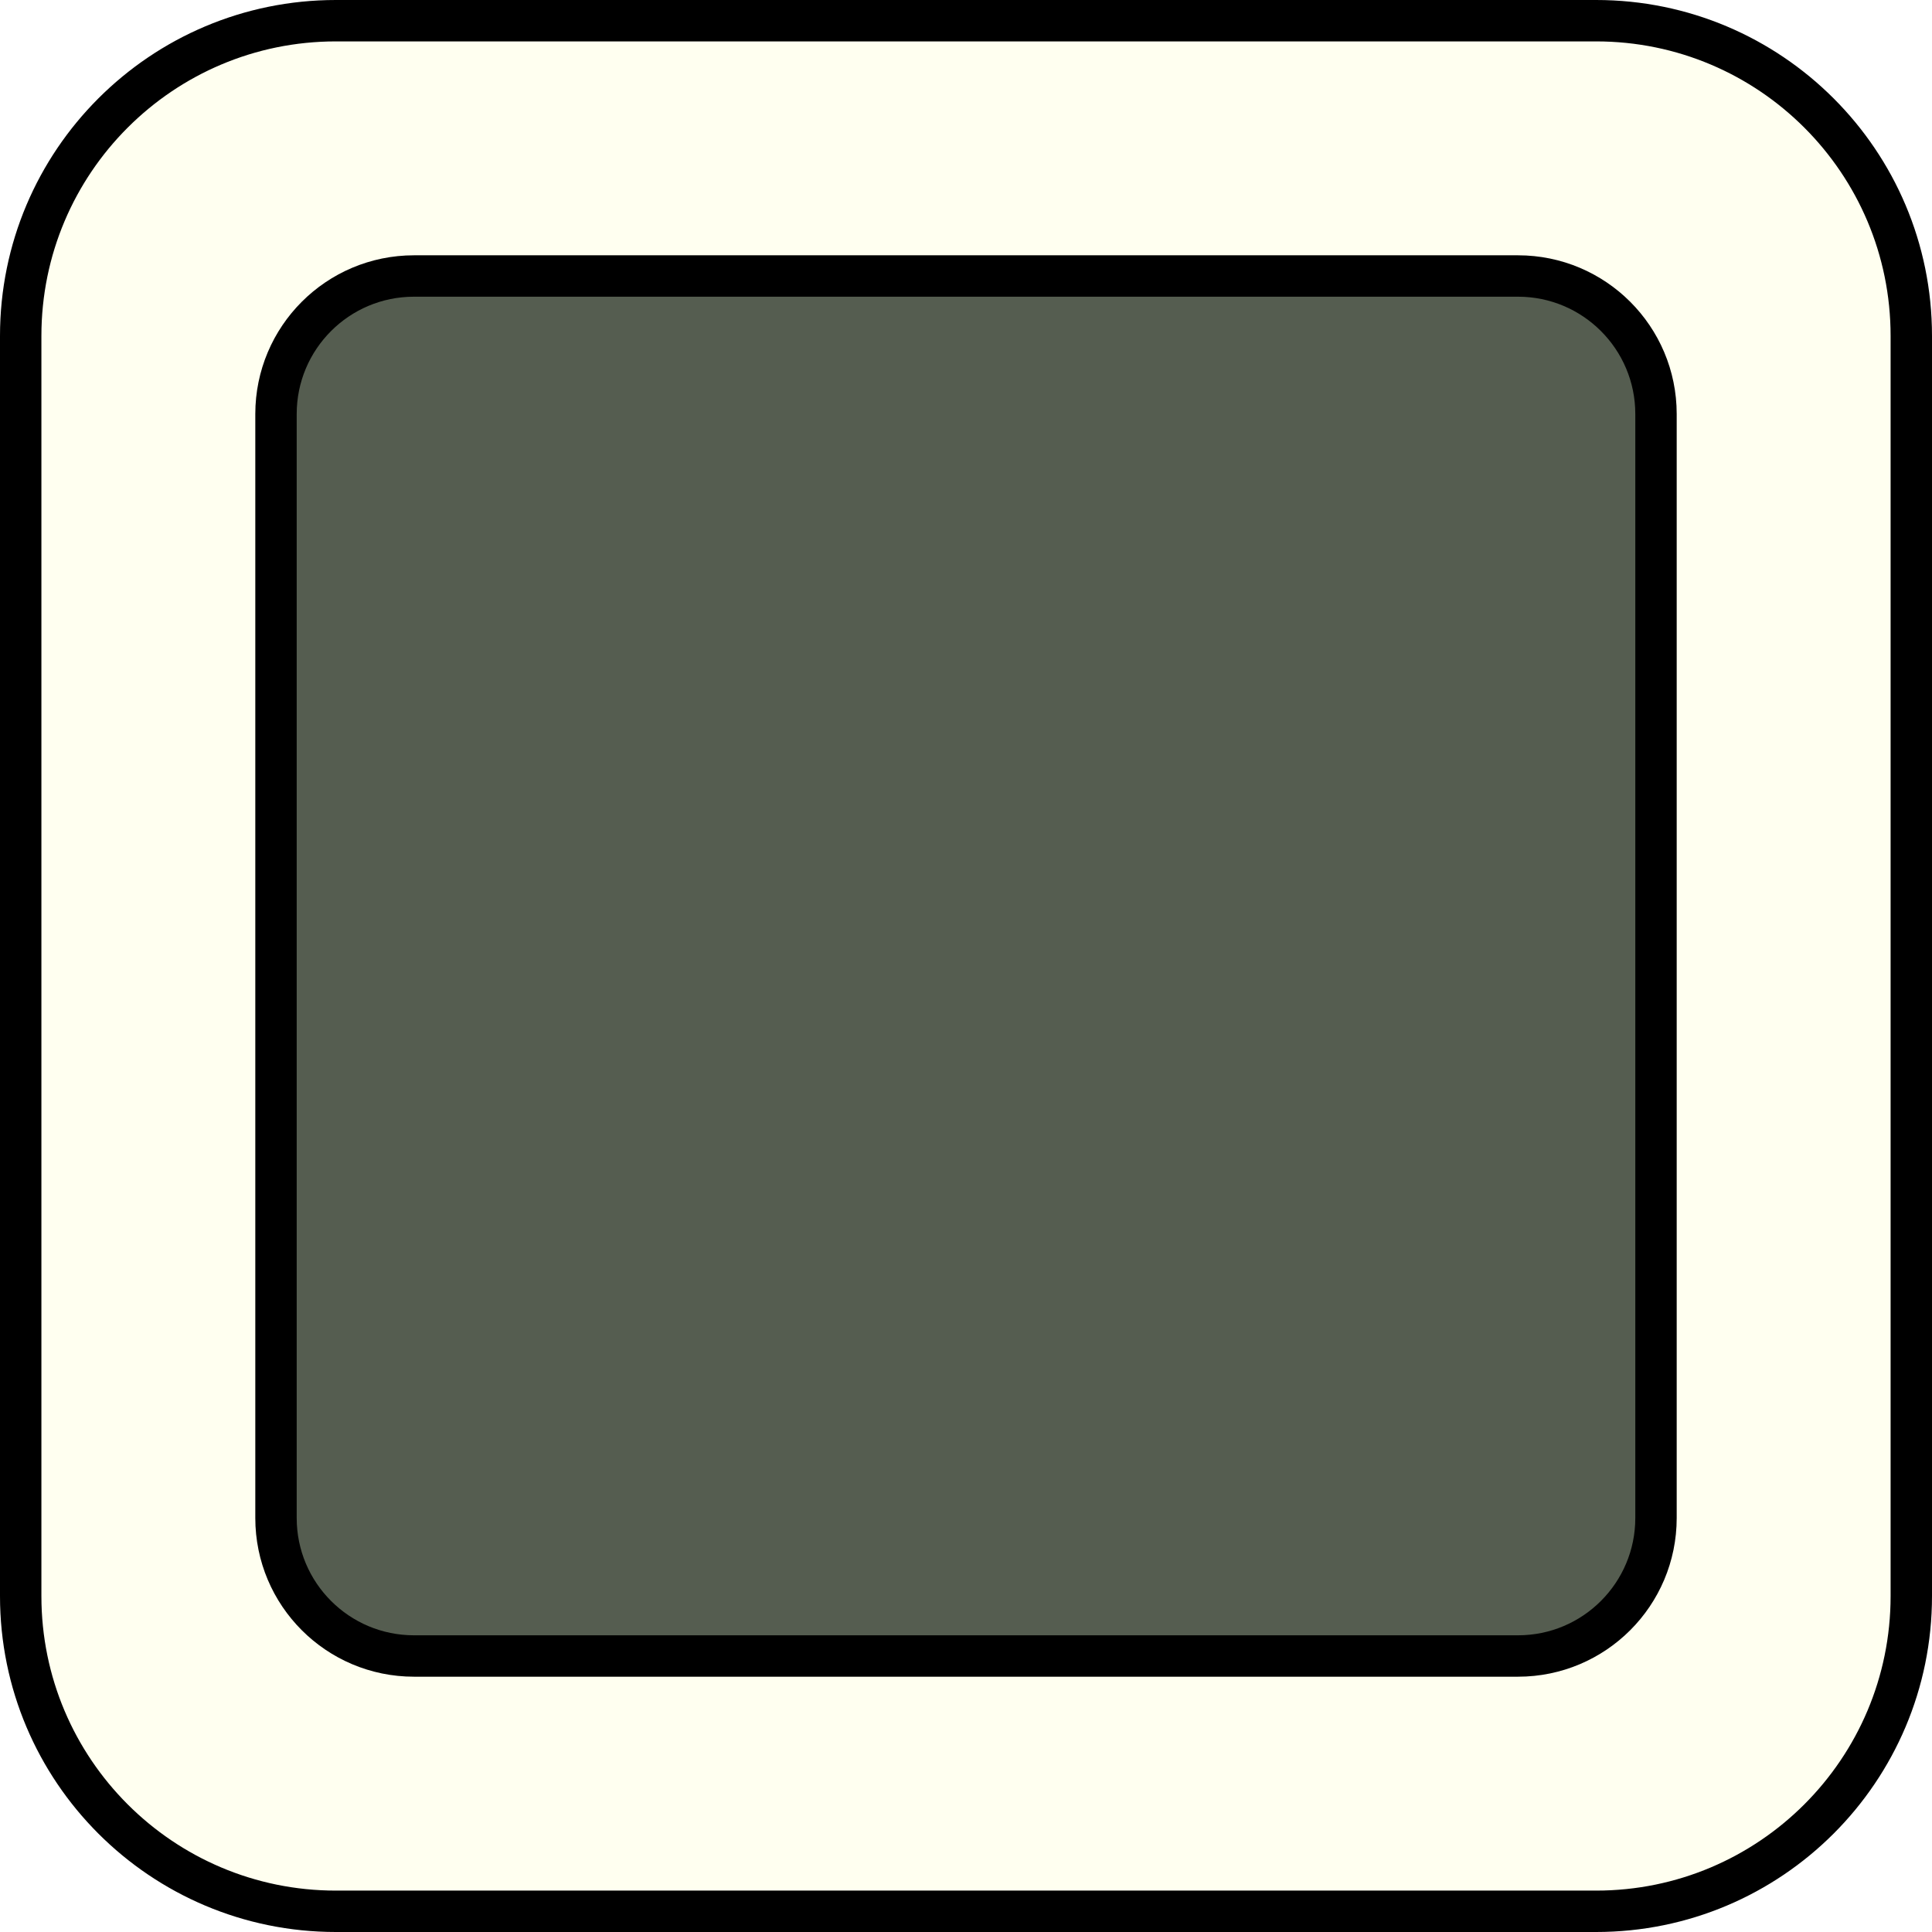
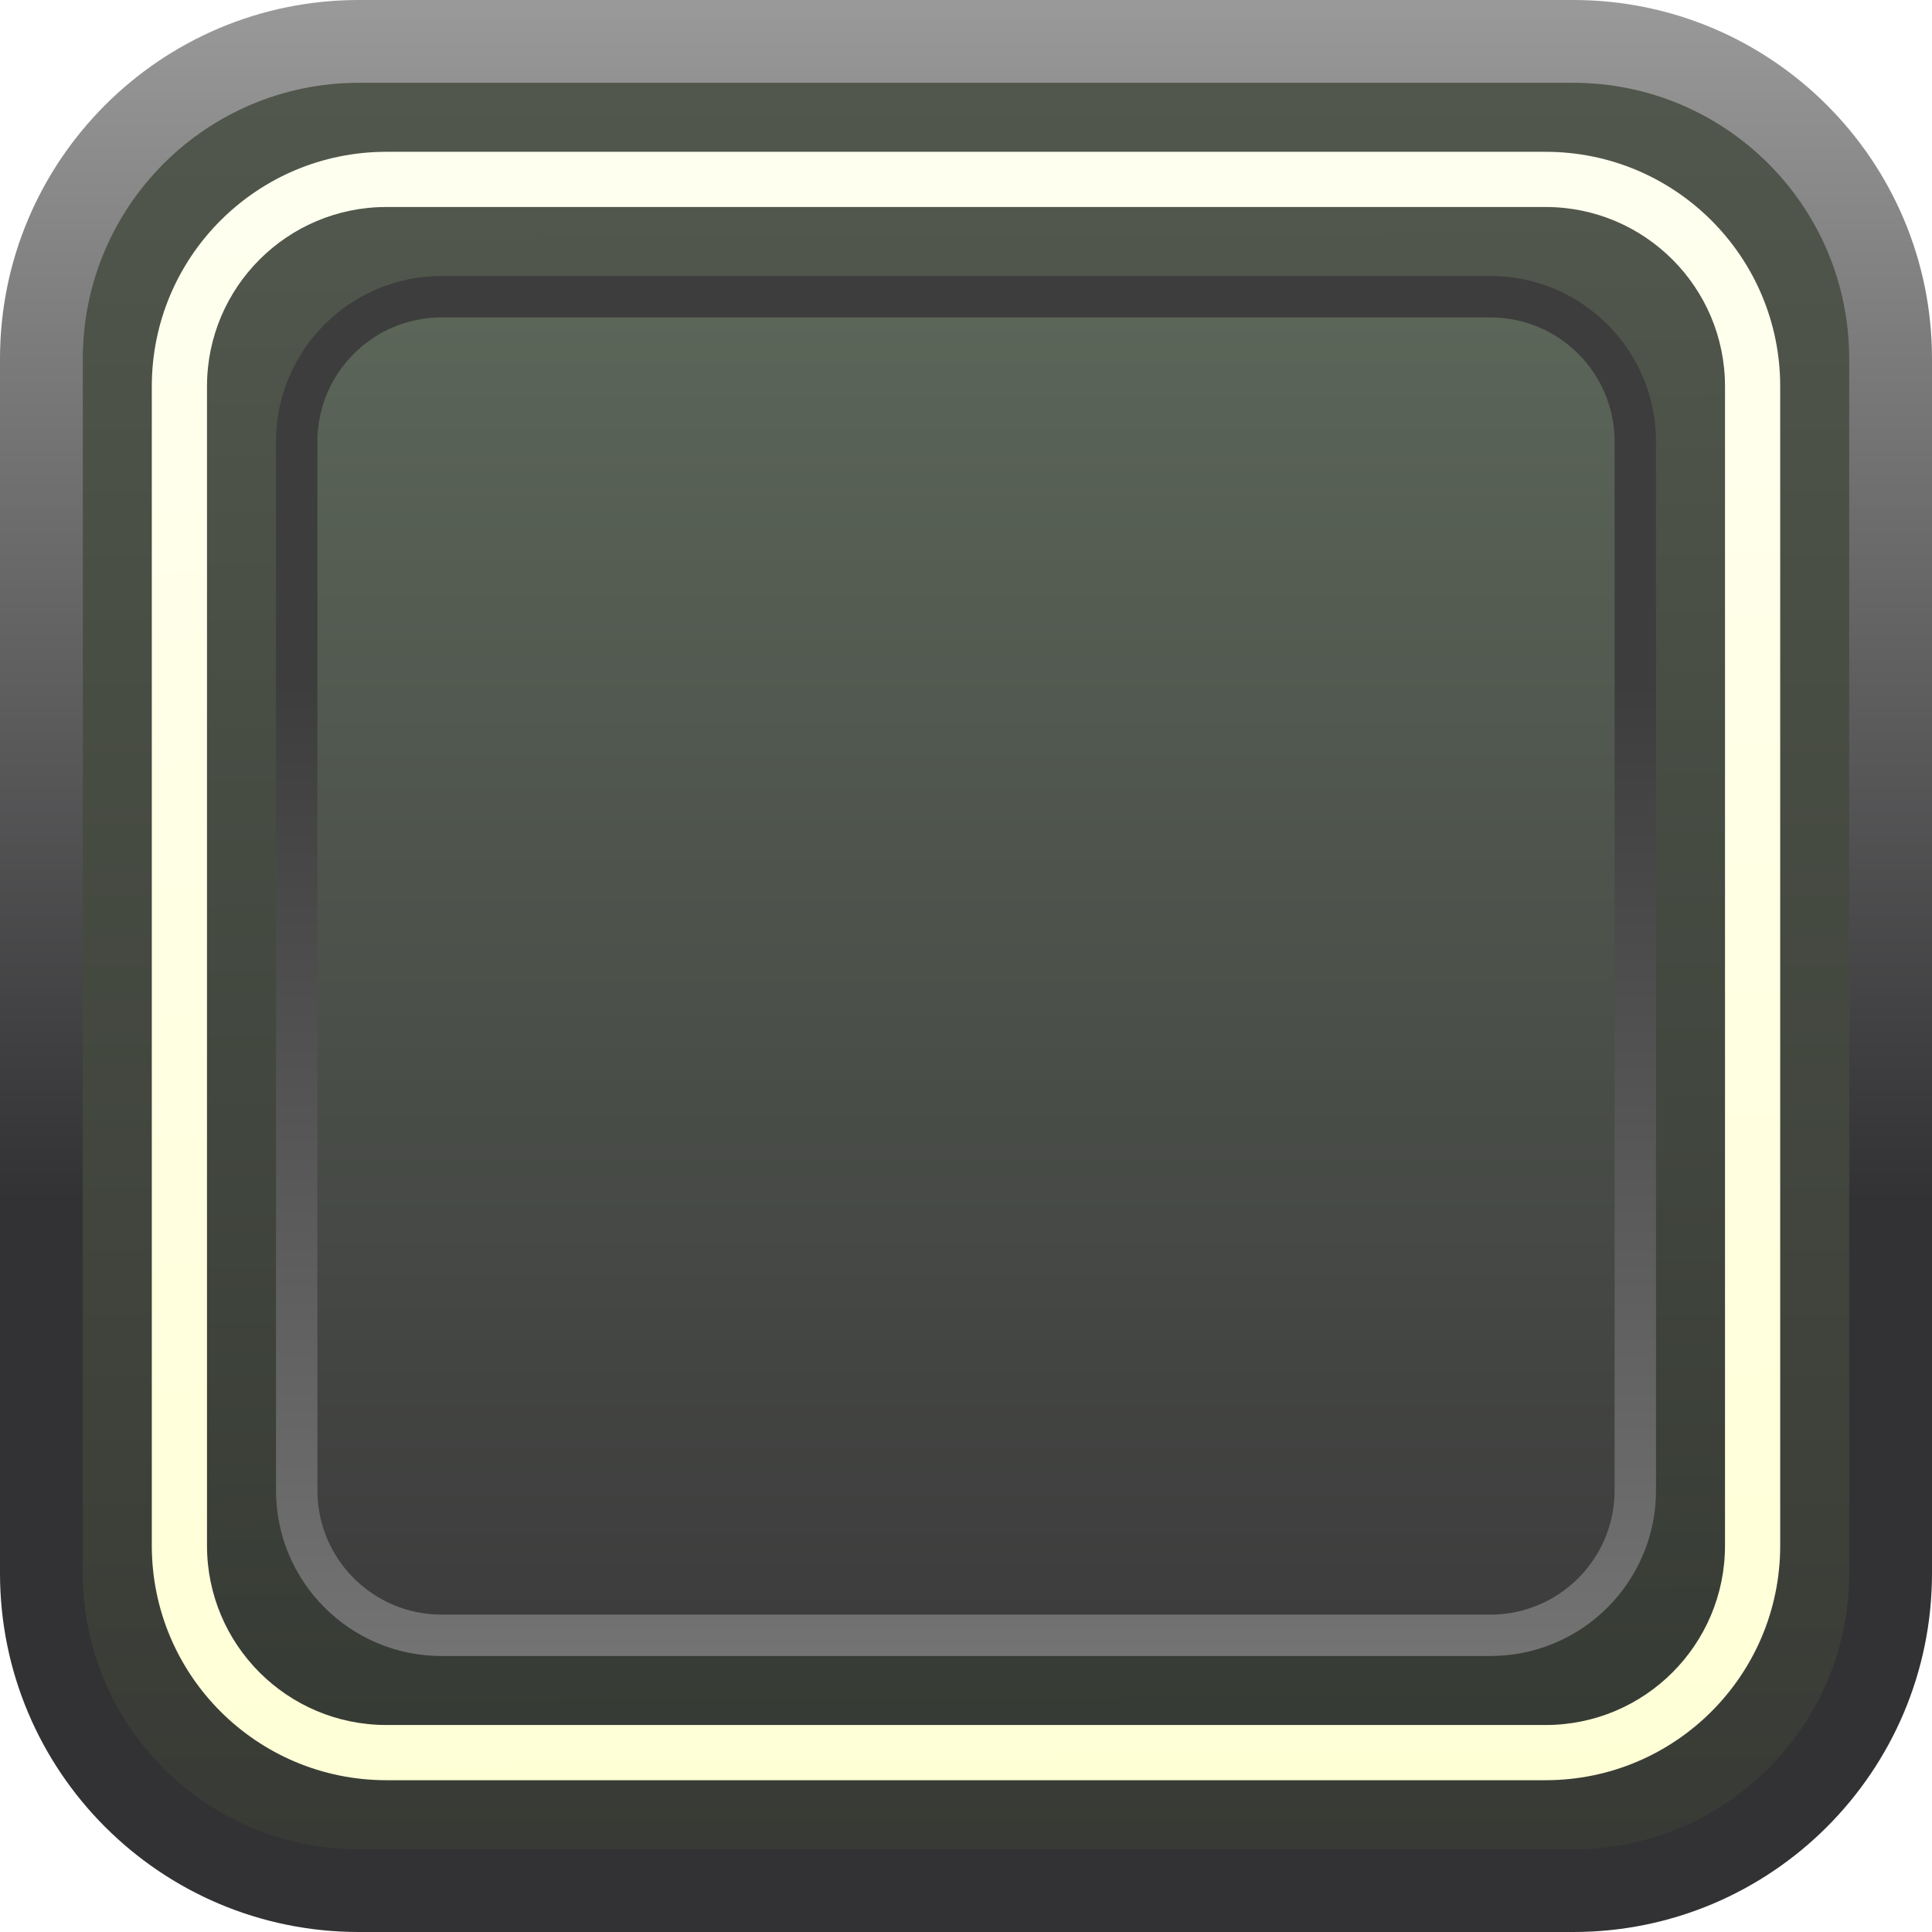
- <svg xmlns="http://www.w3.org/2000/svg" id="svg1006" version="1.1" viewBox="0 0 7 7" height="7mm" width="7mm">
-   <defs id="defs1000" />
-   <g id="layer1" style="display:inline">
-     <rect ry="1.142" rx="1.142" y="0.075" x="0.075" height="6.85" width="6.85" id="rect1569" style="fill:#fffff0;fill-opacity:1;stroke:#000000;stroke-width:0.15;stroke-miterlimit:4;stroke-dasharray:none;stroke-opacity:1" />
-     <rect ry="0.5" rx="0.5" y="1" x="1" height="5" width="5" id="rect1400" style="fill:#555d50;stroke-width:0.15;stop-color:#000000;fill-opacity:1;stroke:#000000;stroke-opacity:1;stroke-miterlimit:4;stroke-dasharray:none" />
+ <svg xmlns="http://www.w3.org/2000/svg" xmlns:xlink="http://www.w3.org/1999/xlink" id="svg1006" version="1.1" viewBox="0 0 7 7" height="7mm" width="7mm">
+   <defs id="defs1000">
+     <linearGradient id="linearGradient2566">
+       <stop style="stop-color:#373b35;stop-opacity:1" offset="0" id="stop2562" />
+       <stop style="stop-color:#51574c;stop-opacity:1" offset="1" id="stop2564" />
+     </linearGradient>
+     <linearGradient id="linearGradient1942">
+       <stop style="stop-color:#ffffd6;stop-opacity:1" offset="0" id="stop1938" />
+       <stop style="stop-color:#fffff0;stop-opacity:1" offset="1" id="stop1940" />
+     </linearGradient>
+     <linearGradient id="linearGradient7360">
+       <stop style="stop-color:#383b35;stop-opacity:1" offset="0" id="stop7356" />
+       <stop style="stop-color:#51574c;stop-opacity:1" offset="1" id="stop7358" />
+     </linearGradient>
+     <linearGradient id="linearGradient5204">
+       <stop style="stop-color:#323234;stop-opacity:1" offset="0" id="stop5200" />
+       <stop style="stop-color:#999999;stop-opacity:1" offset="1" id="stop5202" />
+     </linearGradient>
+     <linearGradient id="linearGradient2280">
+       <stop style="stop-color:#3d3d3d;stop-opacity:1" offset="0" id="stop2276" />
+       <stop style="stop-color:#737373;stop-opacity:1" offset="1" id="stop2278" />
+     </linearGradient>
+     <linearGradient xlink:href="#linearGradient5204" id="linearGradient2282" x1="3.482" y1="-2.95" x2="3.482" y2="-7.305" gradientUnits="userSpaceOnUse" gradientTransform="translate(0.01819731,7.304381)" />
+     <linearGradient xlink:href="#linearGradient2280" id="linearGradient3048" gradientUnits="userSpaceOnUse" x1="3.485" y1="-5.633" x2="3.485" y2="-1.618" gradientTransform="matrix(0.7137269,0,0,0.8793406,1.012988,7.423039)" />
+     <linearGradient xlink:href="#linearGradient7360" id="linearGradient7362" x1="3.5" y1="6.8" x2="3.5" y2="0.2" gradientUnits="userSpaceOnUse" gradientTransform="matrix(0.969697,0,0,0.969697,0.1060606,0.1060606)" />
+     <linearGradient xlink:href="#linearGradient1942" id="linearGradient1944" x1="4.887" y1="5.34" x2="4.802" y2="-0.596" gradientUnits="userSpaceOnUse" gradientTransform="translate(-1.3019,1.145723)" />
+     <linearGradient xlink:href="#linearGradient2566" id="linearGradient2568" x1="4.416" y1="12.962" x2="4.386" y2="7.453" gradientUnits="userSpaceOnUse" gradientTransform="translate(-0.8856392,-6.703176)" />
+     <linearGradient xlink:href="#linearGradient6128" id="linearGradient6130" x1="3.5" y1="6" x2="3.5" y2="1" gradientUnits="userSpaceOnUse" gradientTransform="matrix(0.9400001,0,0,0.9400001,0.2100001,0.2100002)" />
+     <linearGradient id="linearGradient6128">
+       <stop style="stop-color:#3d3d3d;stop-opacity:1" offset="0" id="stop6124" />
+       <stop style="stop-color:#5b6558;stop-opacity:1" offset="1" id="stop6126" />
+     </linearGradient>
+   </defs>
+   <g id="layer1">
+     <rect style="opacity:1;fill:url(#linearGradient2282);fill-opacity:1;stroke-width:0.25;stroke-opacity:0.188" id="rect1050" width="7" height="7" x="0" y="8.8817842e-16" rx="1.3" ry="1.3" />
+     <rect style="opacity:1;fill:url(#linearGradient7362);fill-opacity:1;stroke-width:0.25;stroke-opacity:0.188" id="rect2898" width="6.4" height="6.4" x="0.3" y="0.3" rx="1" ry="1" />
+     <rect style="opacity:1;fill:url(#linearGradient1944);fill-opacity:1;stroke:none;stroke-width:0.15" id="rect1176" width="5.9" height="5.9" x="0.55" y="0.55" rx="0.85" ry="0.85" />
+     <rect style="opacity:1;fill:url(#linearGradient2568);fill-opacity:1;stroke:none;stroke-width:0.15" id="rect1382" width="5.5" height="5.5" x="0.75" y="0.75" rx="0.65" ry="0.65" />
+     <rect style="opacity:1;fill:url(#linearGradient3048);fill-opacity:1;stroke-width:0.25;stroke-opacity:0.188" id="rect3046" width="5" height="5" x="1" y="1" rx="0.6" ry="0.6" />
+     <rect style="fill:url(#linearGradient6130);fill-opacity:1;stroke-width:0.25;stroke-opacity:0.188" id="rect3544" width="4.7" height="4.7" x="1.15" y="1.15" rx="0.45" ry="0.45" />
  </g>
</svg>
